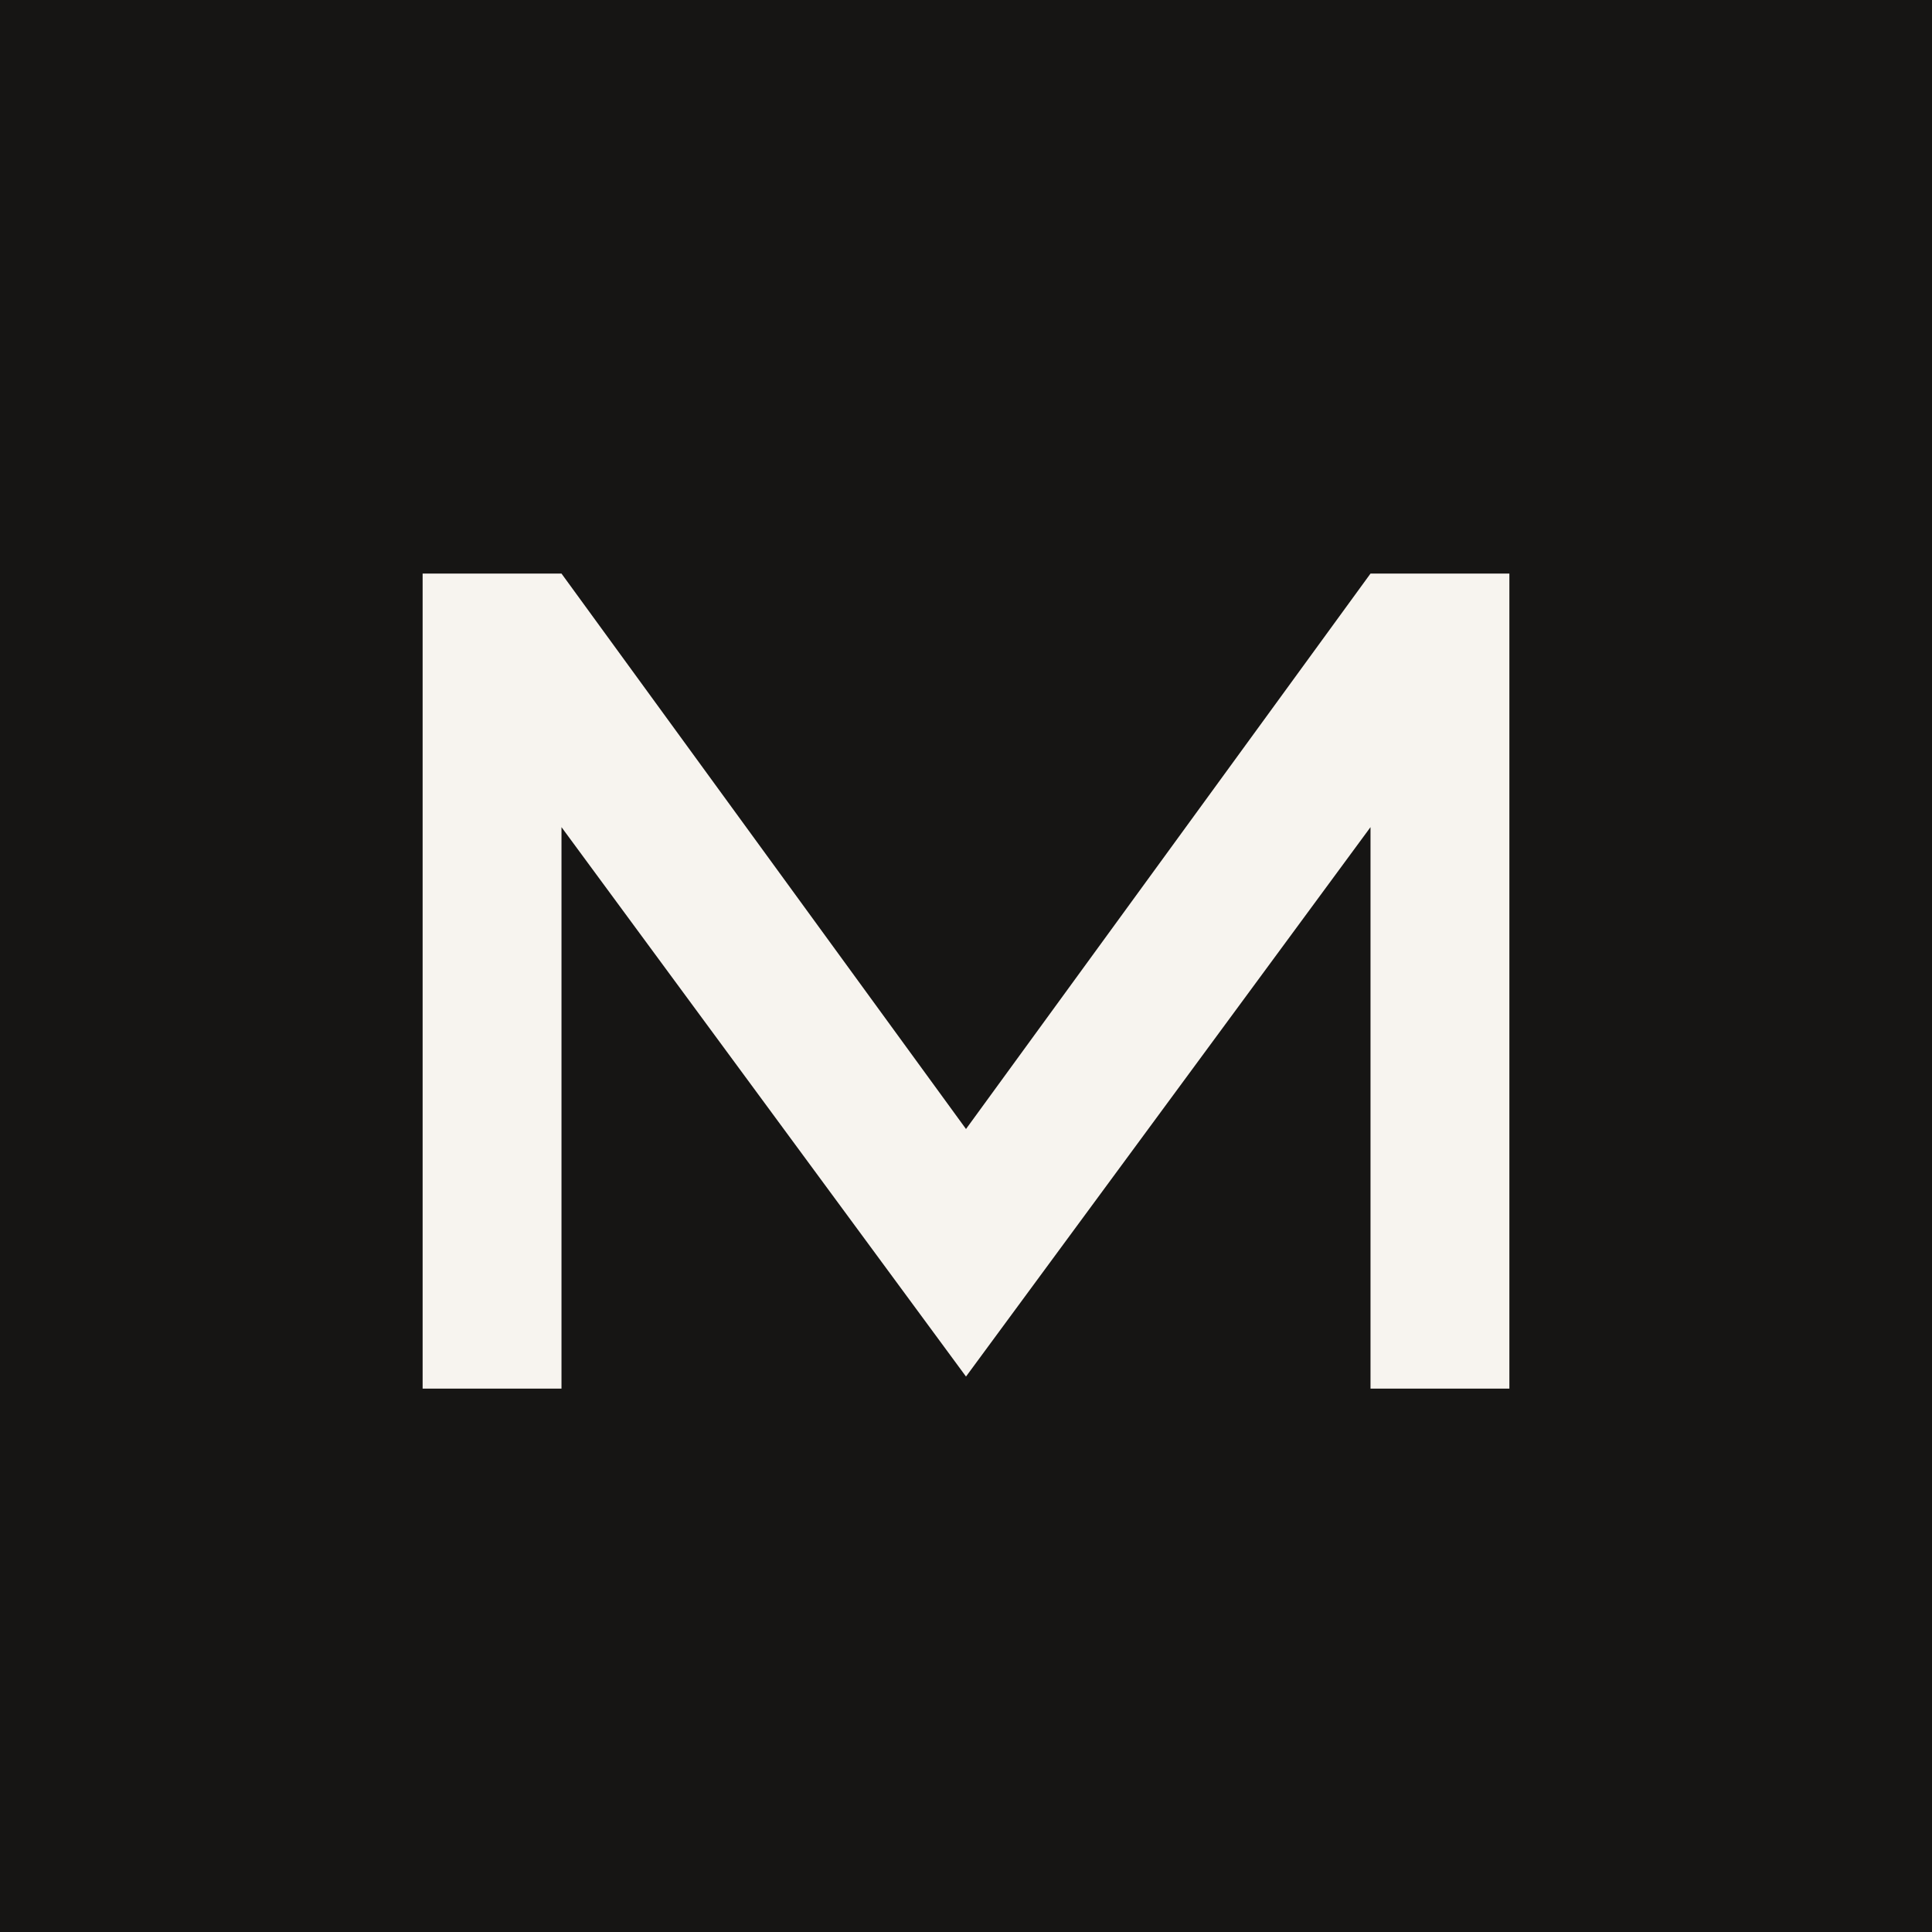
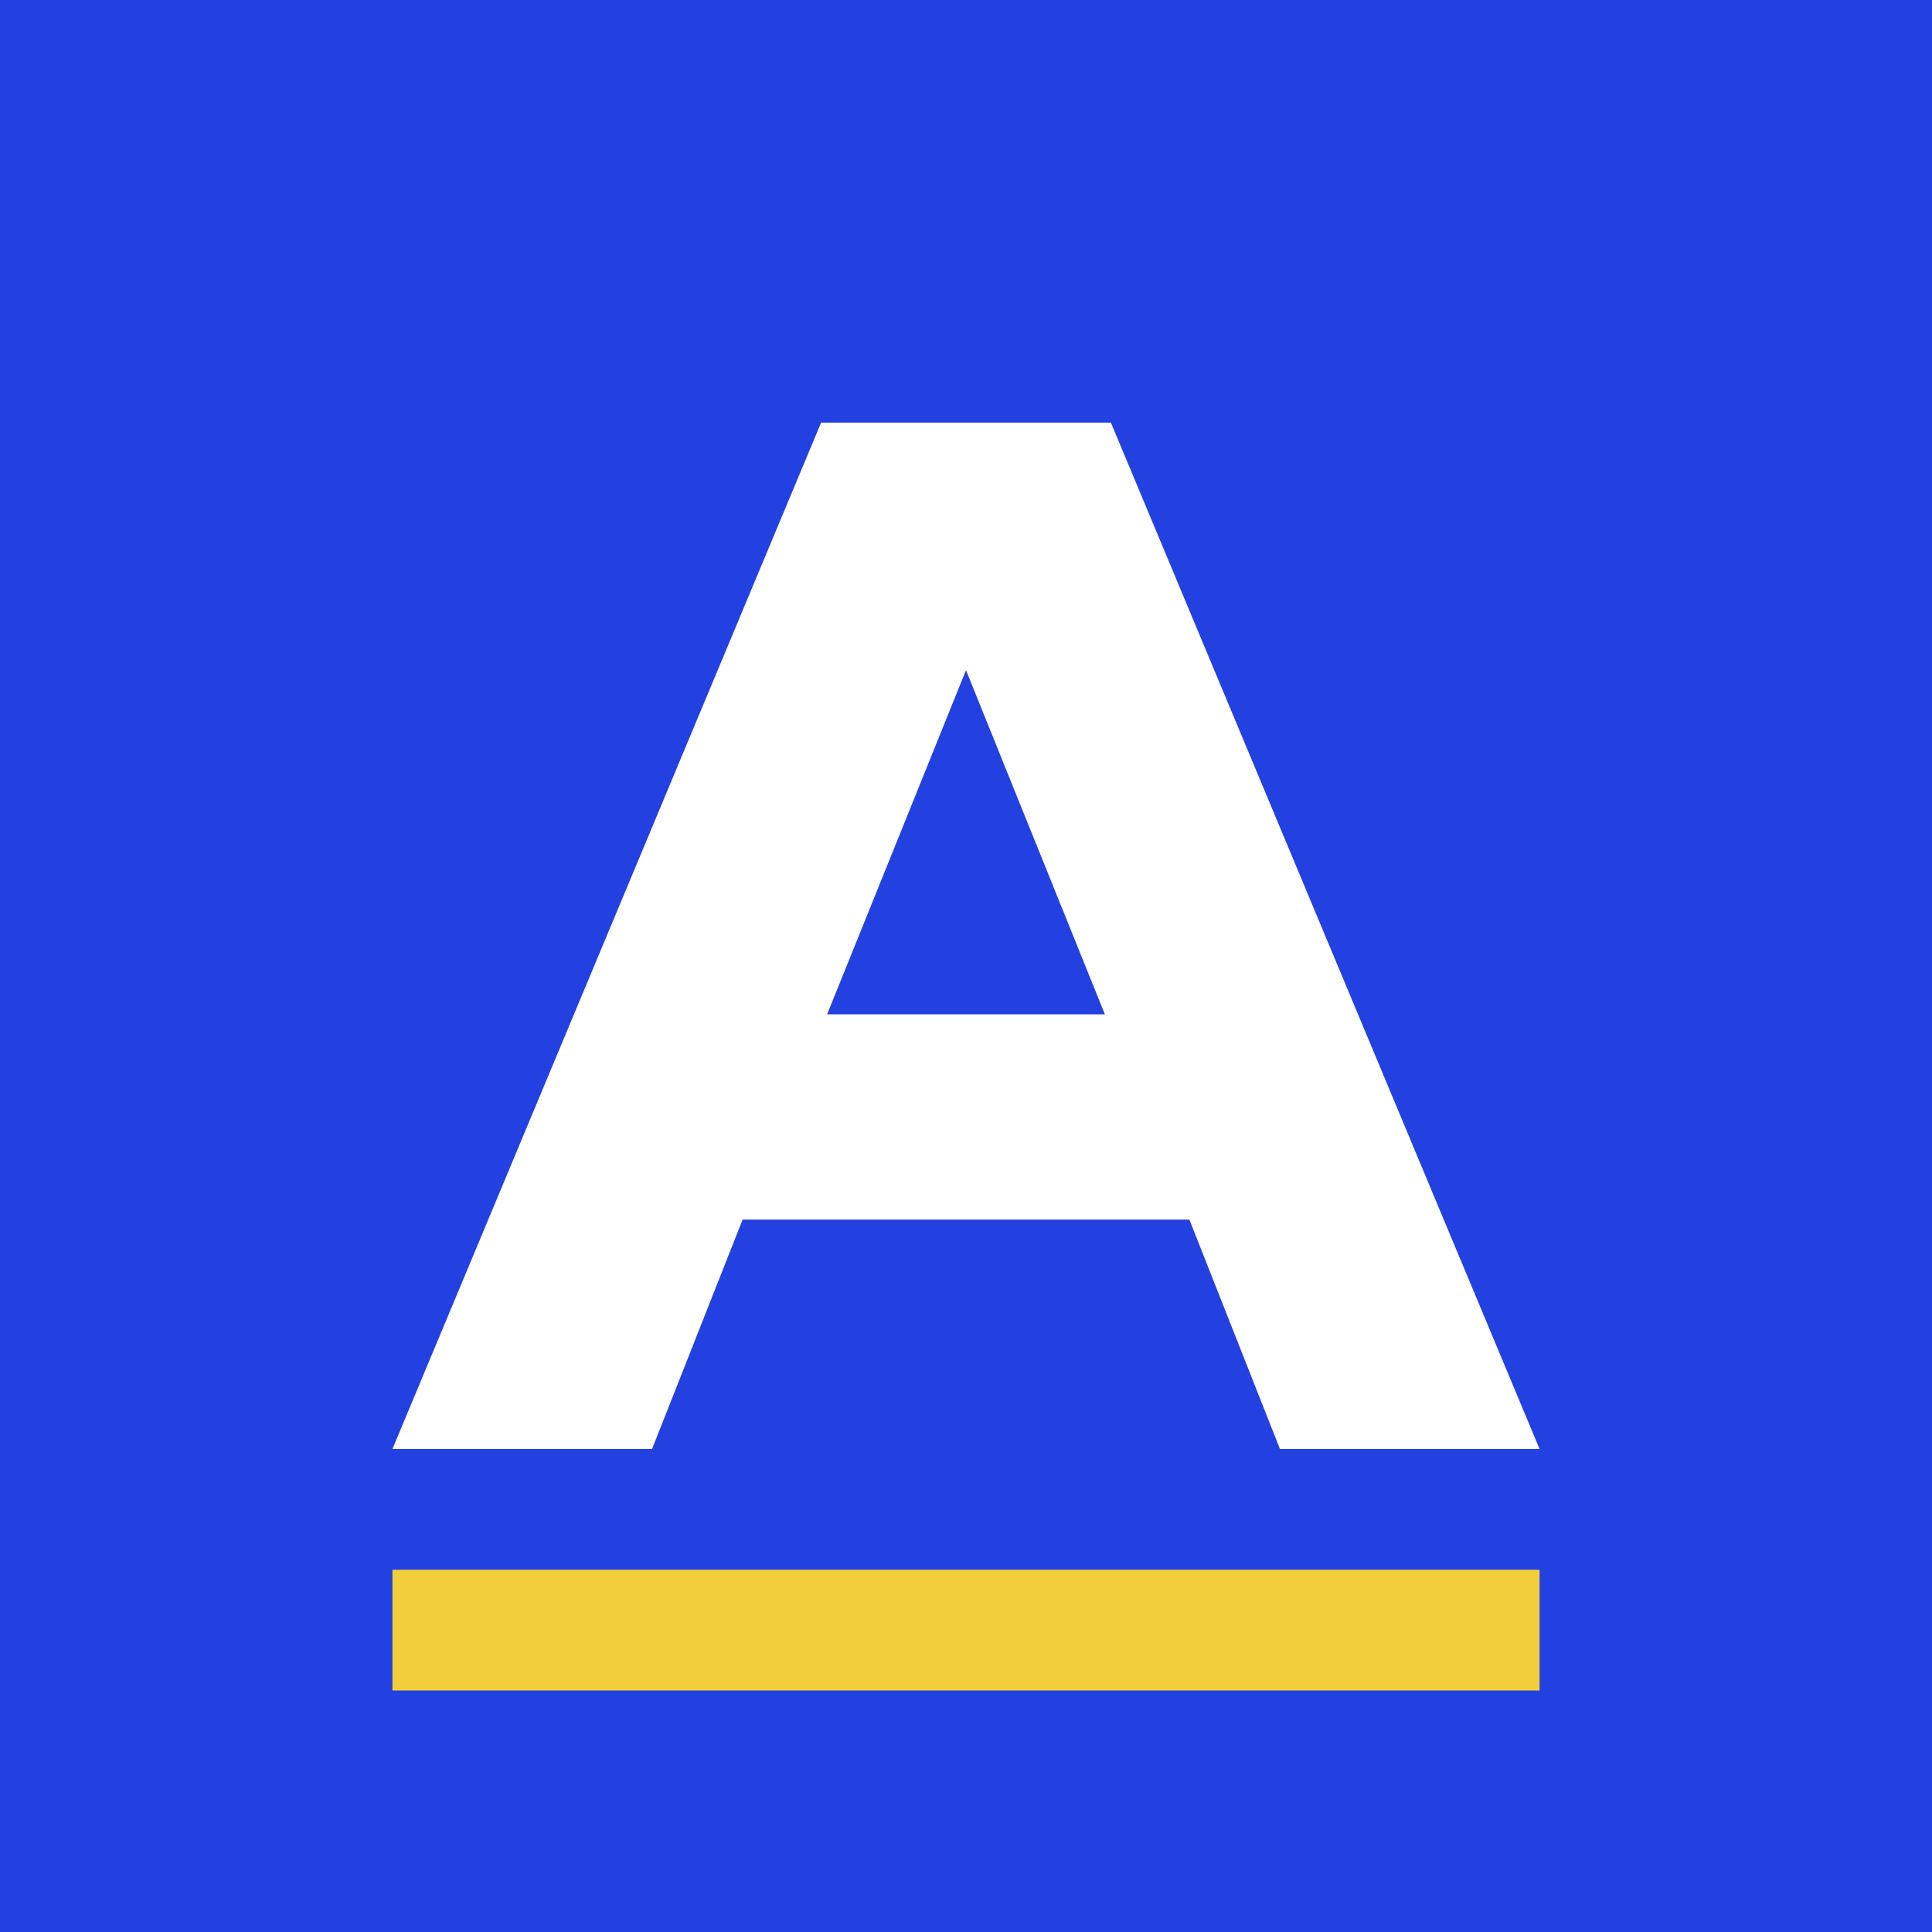
<svg xmlns="http://www.w3.org/2000/svg" viewBox="0 0 64 64">
-   <rect width="64" height="64" fill="#161514" />
-   <path d="M14 46V19h4.6L32 37.4 45.4 19H50v27h-4.6V27.4L32 45.6 18.6 27.4V46z" fill="#f7f4ef" />
+   <rect width="64" height="64" fill="#2340e0" />
+   <path d="M13 48 27.2 14h9.6L51 48h-8.6l-3-7.6H24.6L21.6 48zm14.4-14.4h9.2L32 22.2z" fill="#ffffff" />
+   <rect x="13" y="52" width="38" height="4" fill="#f2ce3a" />
</svg>
